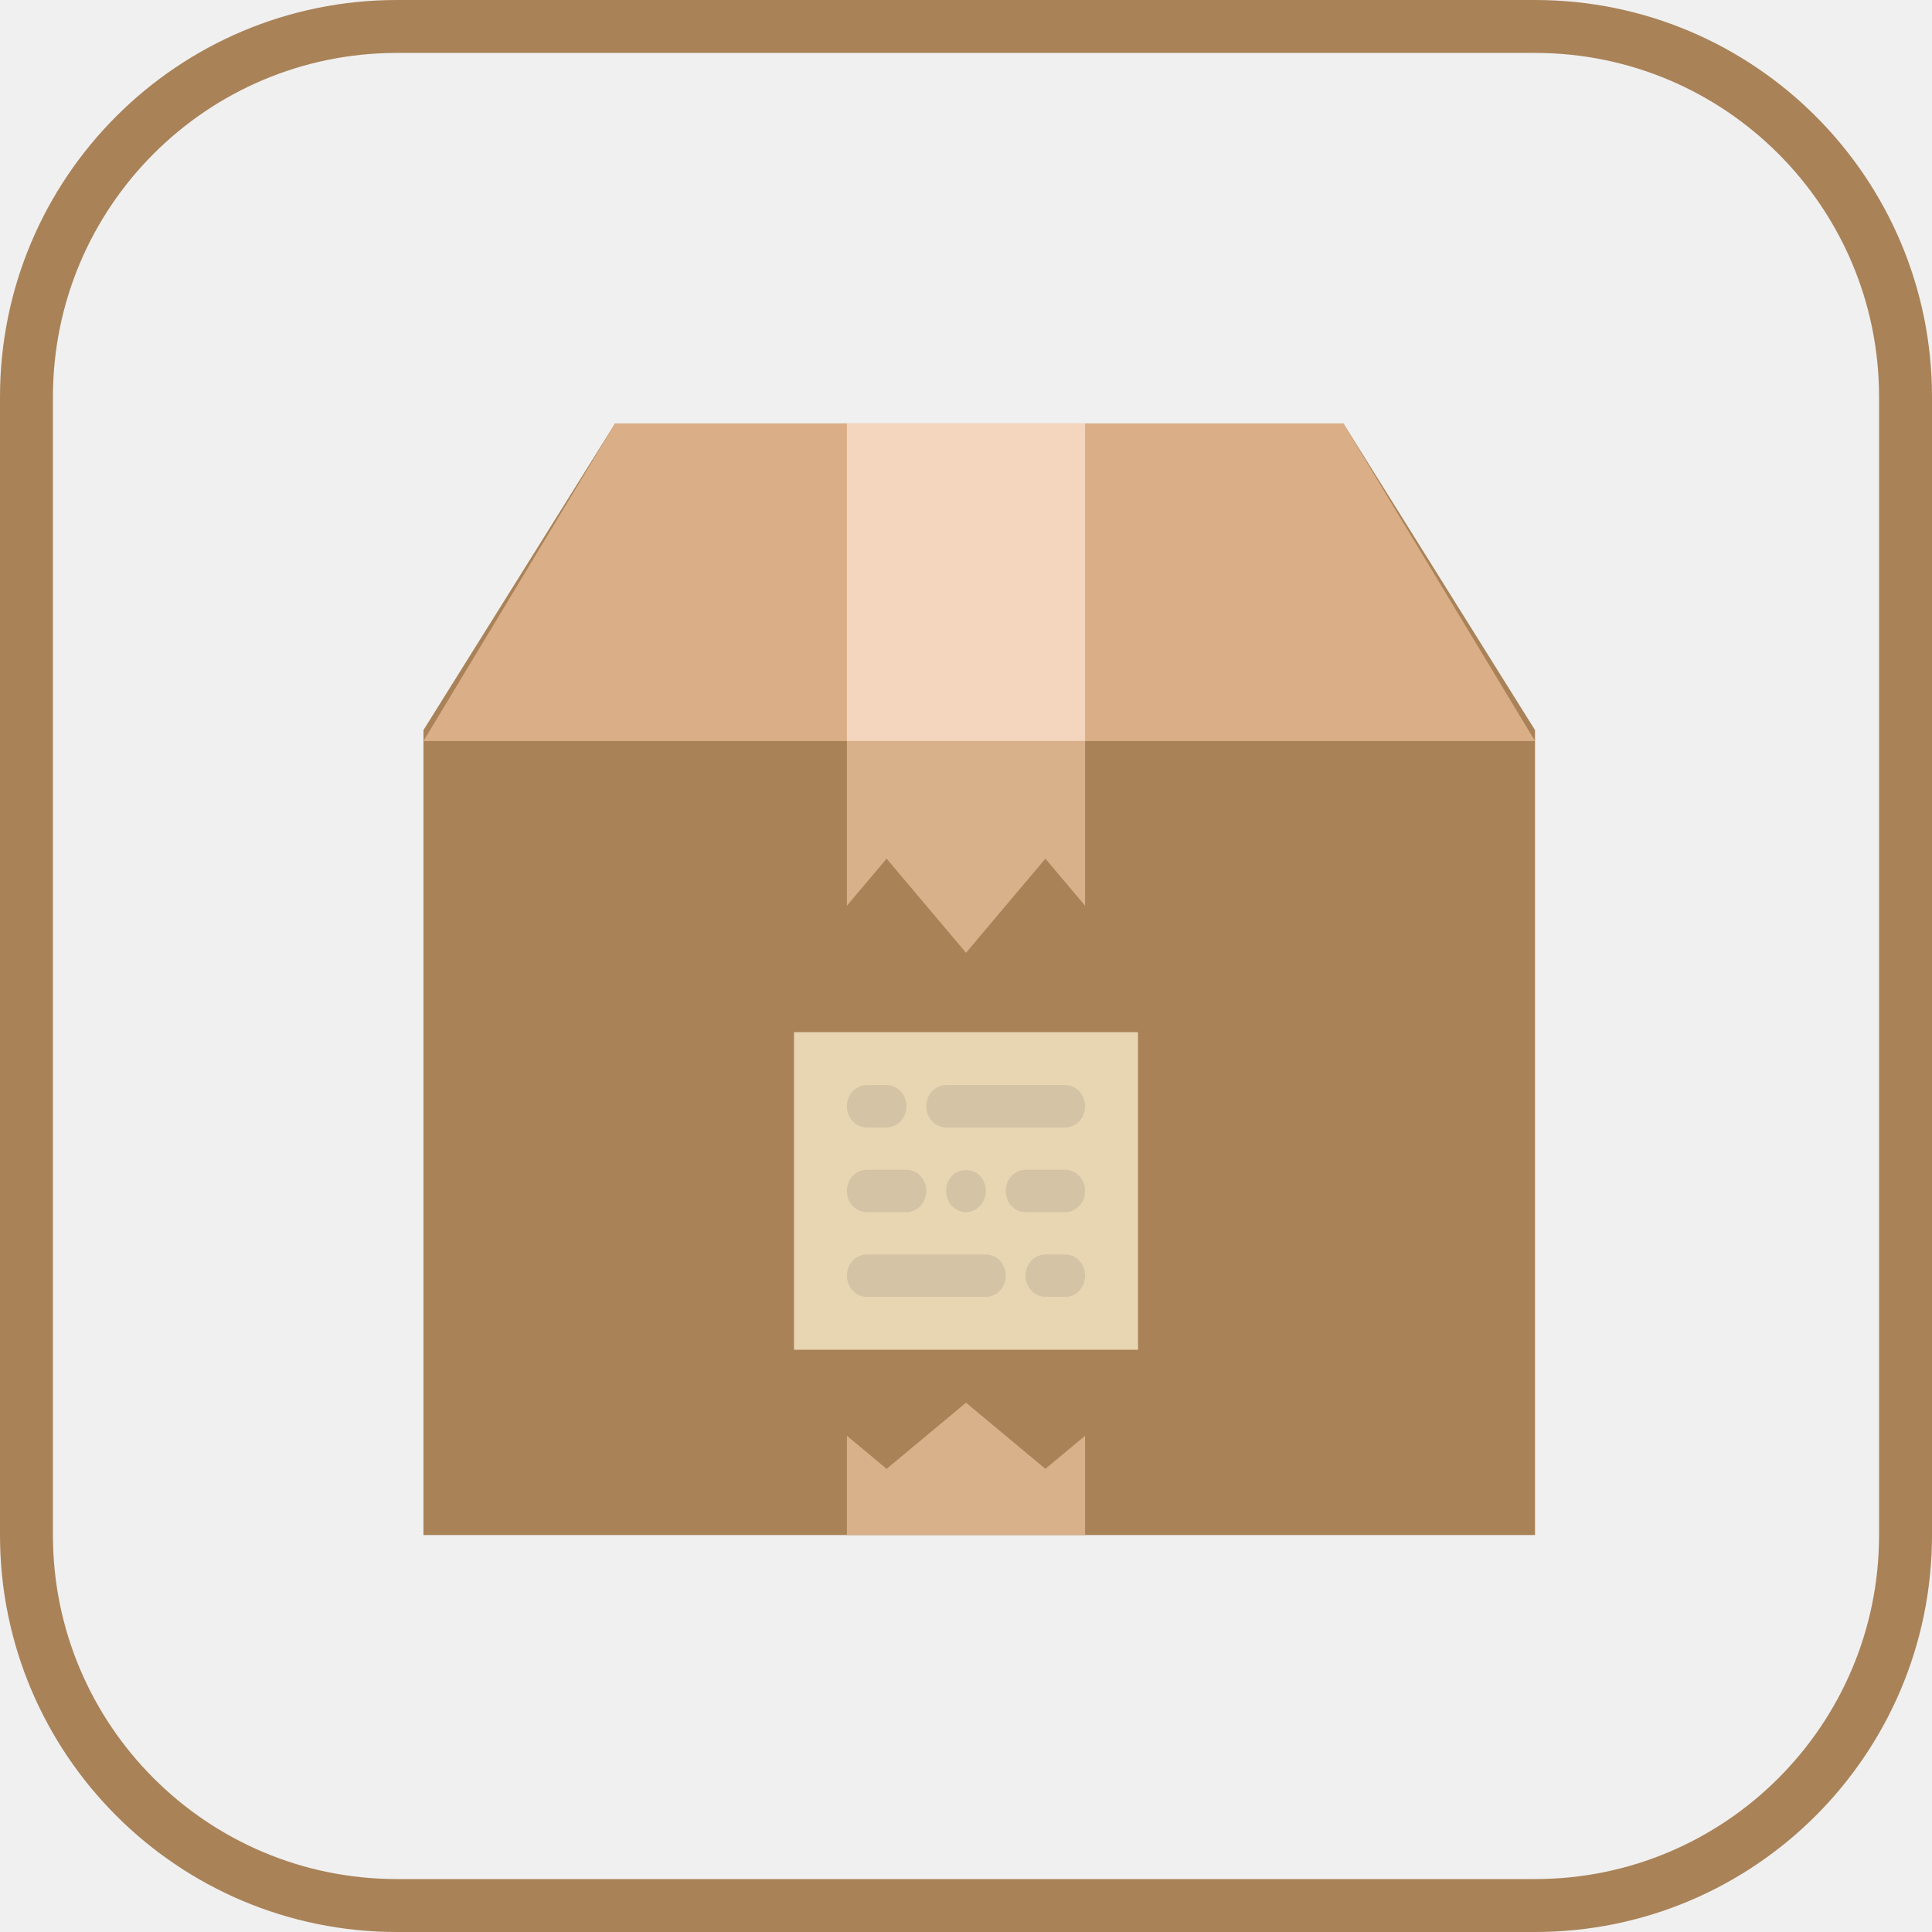
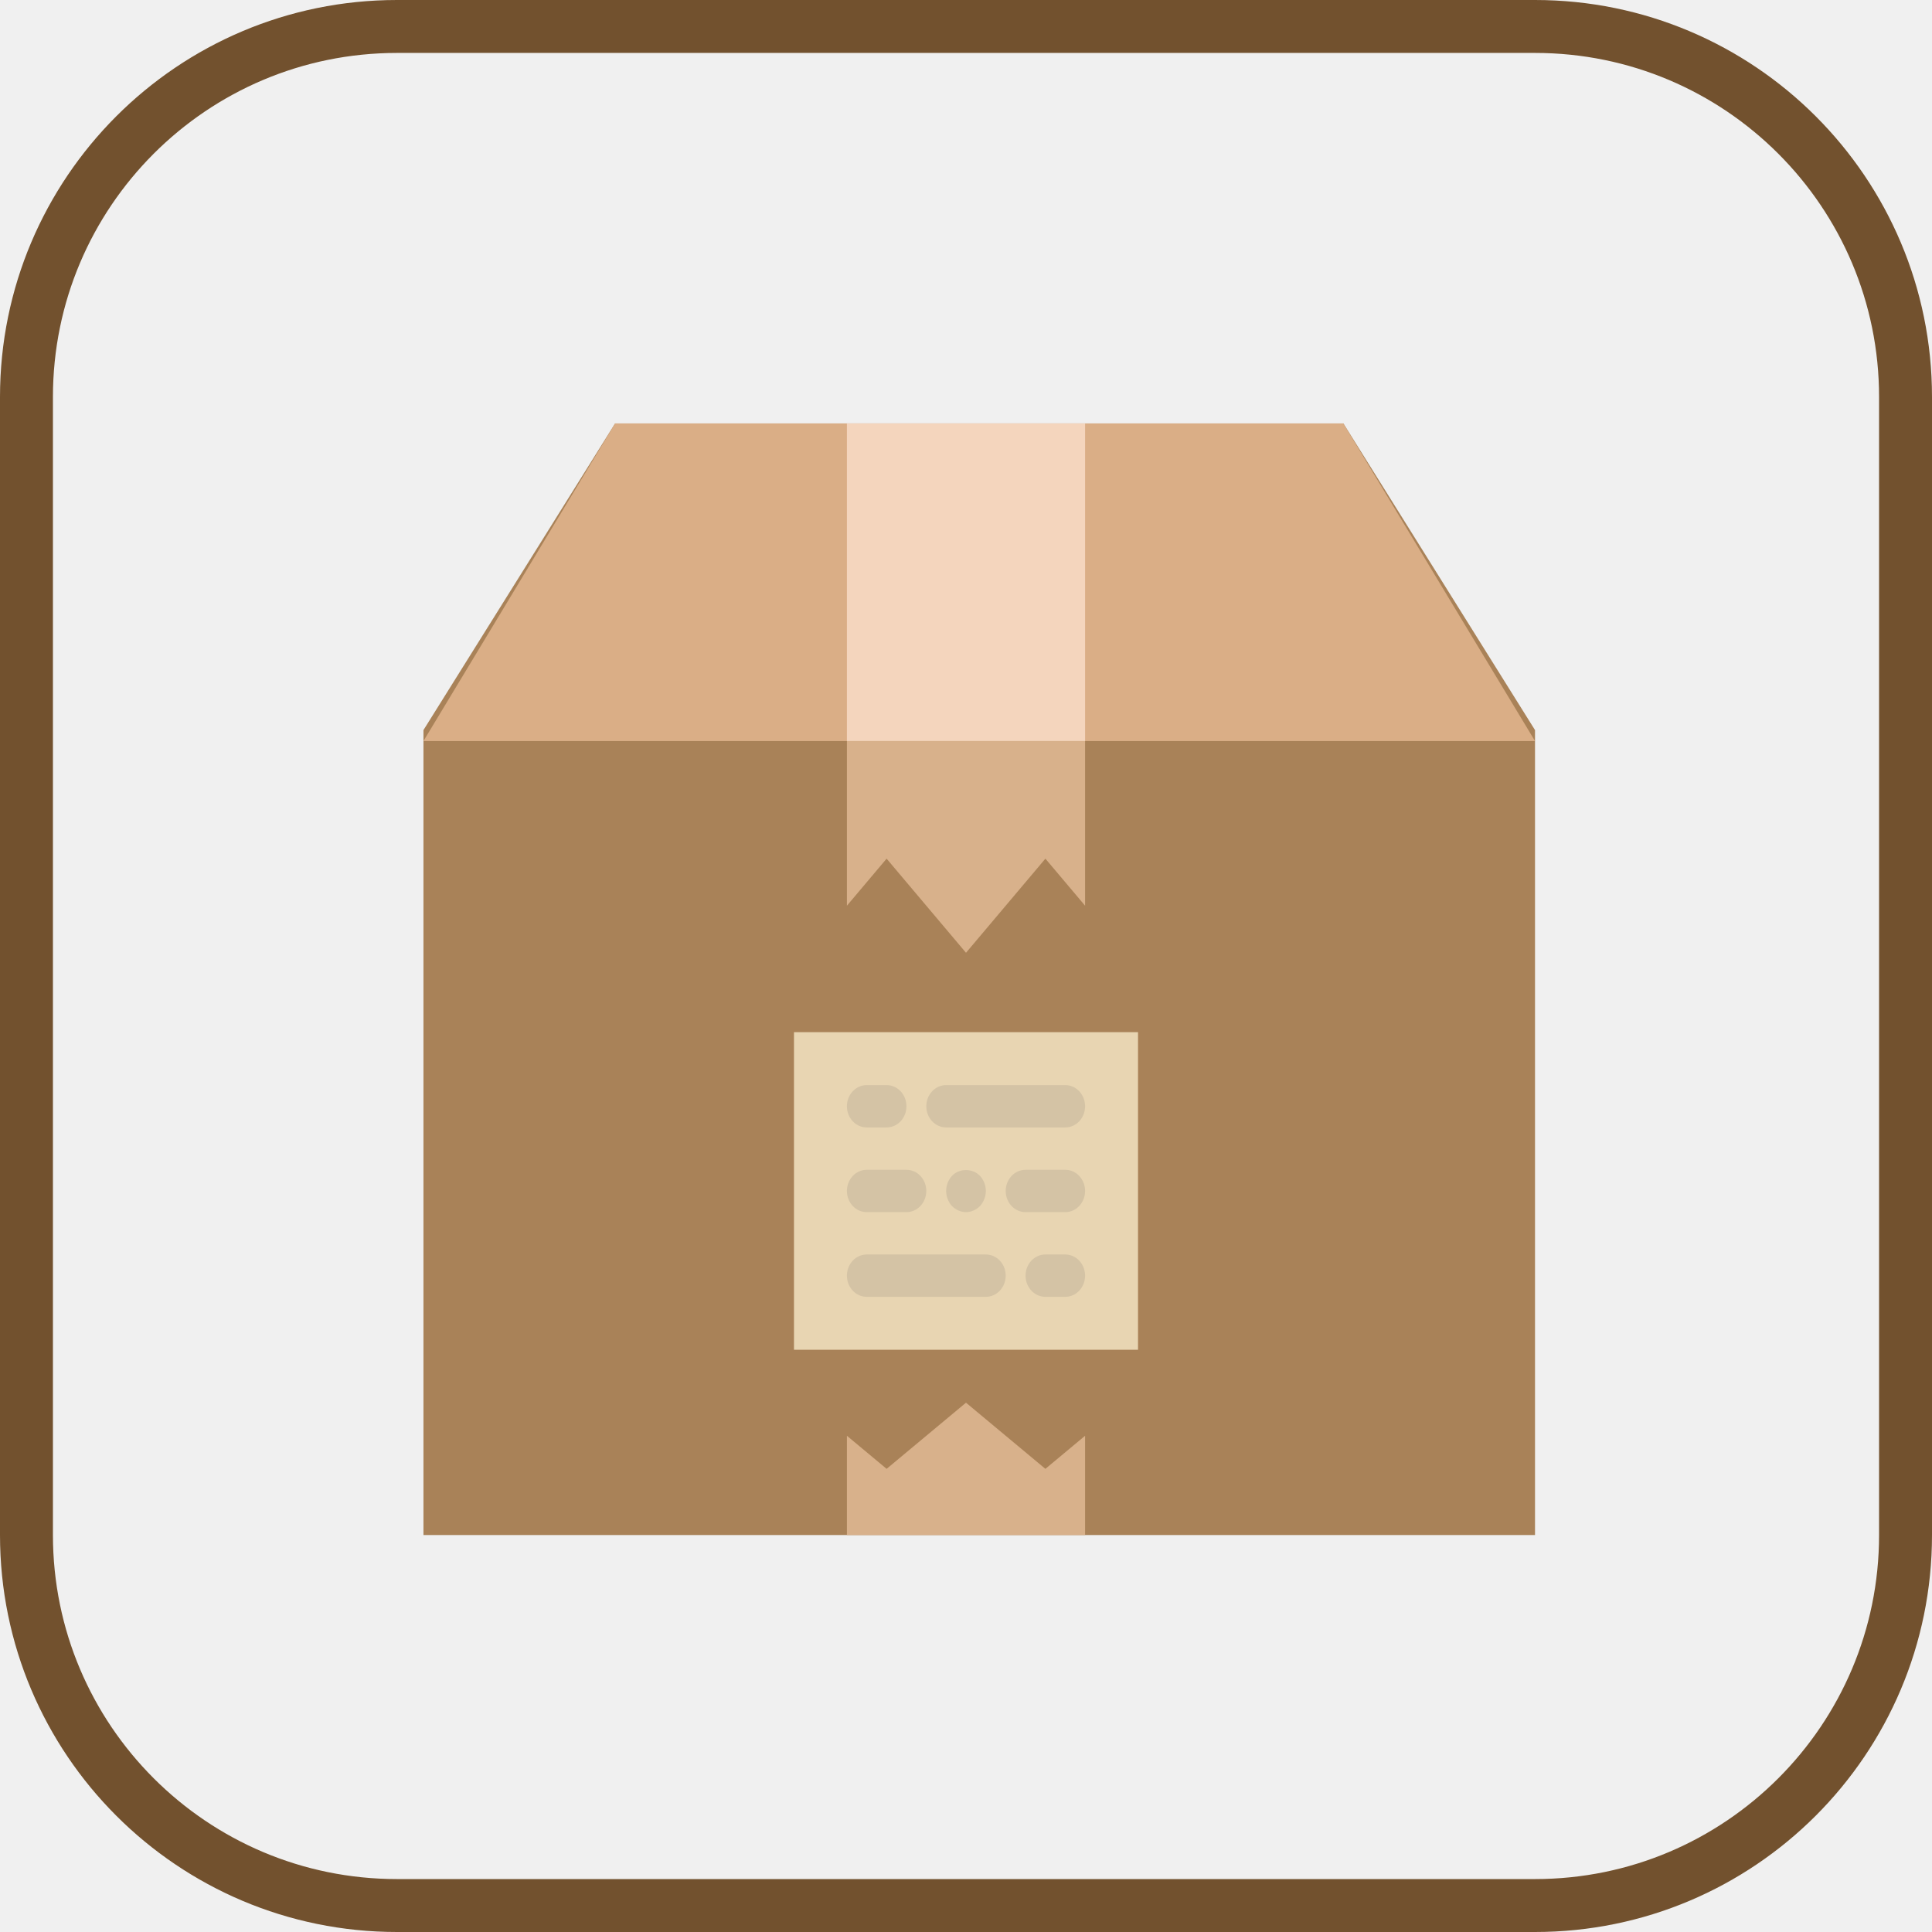
<svg xmlns="http://www.w3.org/2000/svg" xmlns:xlink="http://www.w3.org/1999/xlink" width="73px" height="73px" viewBox="0 0 73 73" version="1.1">
  <defs>
    <rect id="path-1" x="0" y="0" width="69" height="69" rx="14" />
  </defs>
  <g id="basics/css/box-model" stroke="none" stroke-width="1" fill="none" fill-rule="evenodd">
    <g id="container" transform="translate(2, 2)">
      <mask id="mask-2" fill="white">
        <use xlink:href="#path-1" />
      </mask>
-       <rect stroke="#A98258" stroke-width="2" x="-1" y="-1" width="71" height="71" rx="14" />
+       <rect stroke="#72512E" stroke-width="2" x="-1" y="-1" width="71" height="71" rx="14" />
    </g>
    <g id="box" transform="translate(16, 16)" fill-rule="nonzero">
      <polygon id="Shape" fill="#A98258" points="34.759 0 7.241 0 0 11.586 0 42 42 42 42 11.586" />
      <polygon id="Shape" fill="#DAAE86" points="7.241 0 0 12 42 12 34.759 0" />
      <polygon id="Shape" fill="#D8B18B" points="23.5 39.5 20.5 37 17.5 39.5 16 38.25 16 42 25 42 25 38.25" />
      <rect id="Rectangle-path" fill="#E8D5B2" x="14" y="23" width="13" height="12" />
      <g id="Group" transform="translate(16, 25)" fill="#D4C3A5">
        <path d="M5.25,6.4 L0.75,6.4 C0.336,6.4 0,6.758 0,7.2 C0,7.642 0.336,8 0.75,8 L5.25,8 C5.664,8 6,7.642 6,7.2 C6,6.758 5.664,6.4 5.25,6.4 Z" id="Shape" />
        <path d="M8.25,6.4 L7.5,6.4 C7.086,6.4 6.75,6.758 6.75,7.2 C6.75,7.642 7.086,8 7.5,8 L8.25,8 C8.664,8 9,7.642 9,7.2 C9,6.758 8.664,6.4 8.25,6.4 Z" id="Shape" />
        <path d="M3.75,1.6 L8.25,1.6 C8.664,1.6 9,1.242 9,0.8 C9,0.358 8.664,0 8.25,0 L3.75,0 C3.336,0 3,0.358 3,0.8 C3,1.242 3.336,1.6 3.75,1.6 Z" id="Shape" />
        <path d="M8.25,3.2 L6.75,3.2 C6.336,3.2 6,3.558 6,4 C6,4.442 6.336,4.8 6.75,4.8 L8.25,4.8 C8.664,4.8 9,4.442 9,4 C9,3.558 8.664,3.2 8.25,3.2 Z" id="Shape" />
        <path d="M0.75,4.8 L2.25,4.8 C2.664,4.8 3,4.442 3,4 C3,3.558 2.664,3.2 2.25,3.2 L0.75,3.2 C0.336,3.2 0,3.558 0,4 C0,4.442 0.336,4.8 0.75,4.8 Z" id="Shape" />
        <path d="M0.75,1.6 L1.5,1.6 C1.914,1.6 2.25,1.242 2.25,0.8 C2.25,0.358 1.914,0 1.5,0 L0.75,0 C0.336,0 0,0.358 0,0.8 C0,1.242 0.336,1.6 0.75,1.6 Z" id="Shape" />
        <path d="M3.967,3.432 C3.833,3.583 3.75,3.783 3.75,4 C3.75,4.216 3.833,4.416 3.967,4.568 C4.11,4.712 4.305,4.8 4.5,4.8 C4.695,4.8 4.89,4.712 5.032,4.568 C5.168,4.416 5.25,4.208 5.25,4 C5.25,3.792 5.168,3.583 5.032,3.432 C4.747,3.136 4.245,3.136 3.967,3.432 Z" id="Shape" />
      </g>
      <rect id="Rectangle-path" fill="#F4D5BD" x="16" y="0" width="9" height="12" />
      <polygon id="Shape" fill="#D8B18B" points="17.5 16.444 20.5 20 23.5 16.444 25 18.222 25 12 16 12 16 18.222" />
    </g>
  </g>
</svg>
